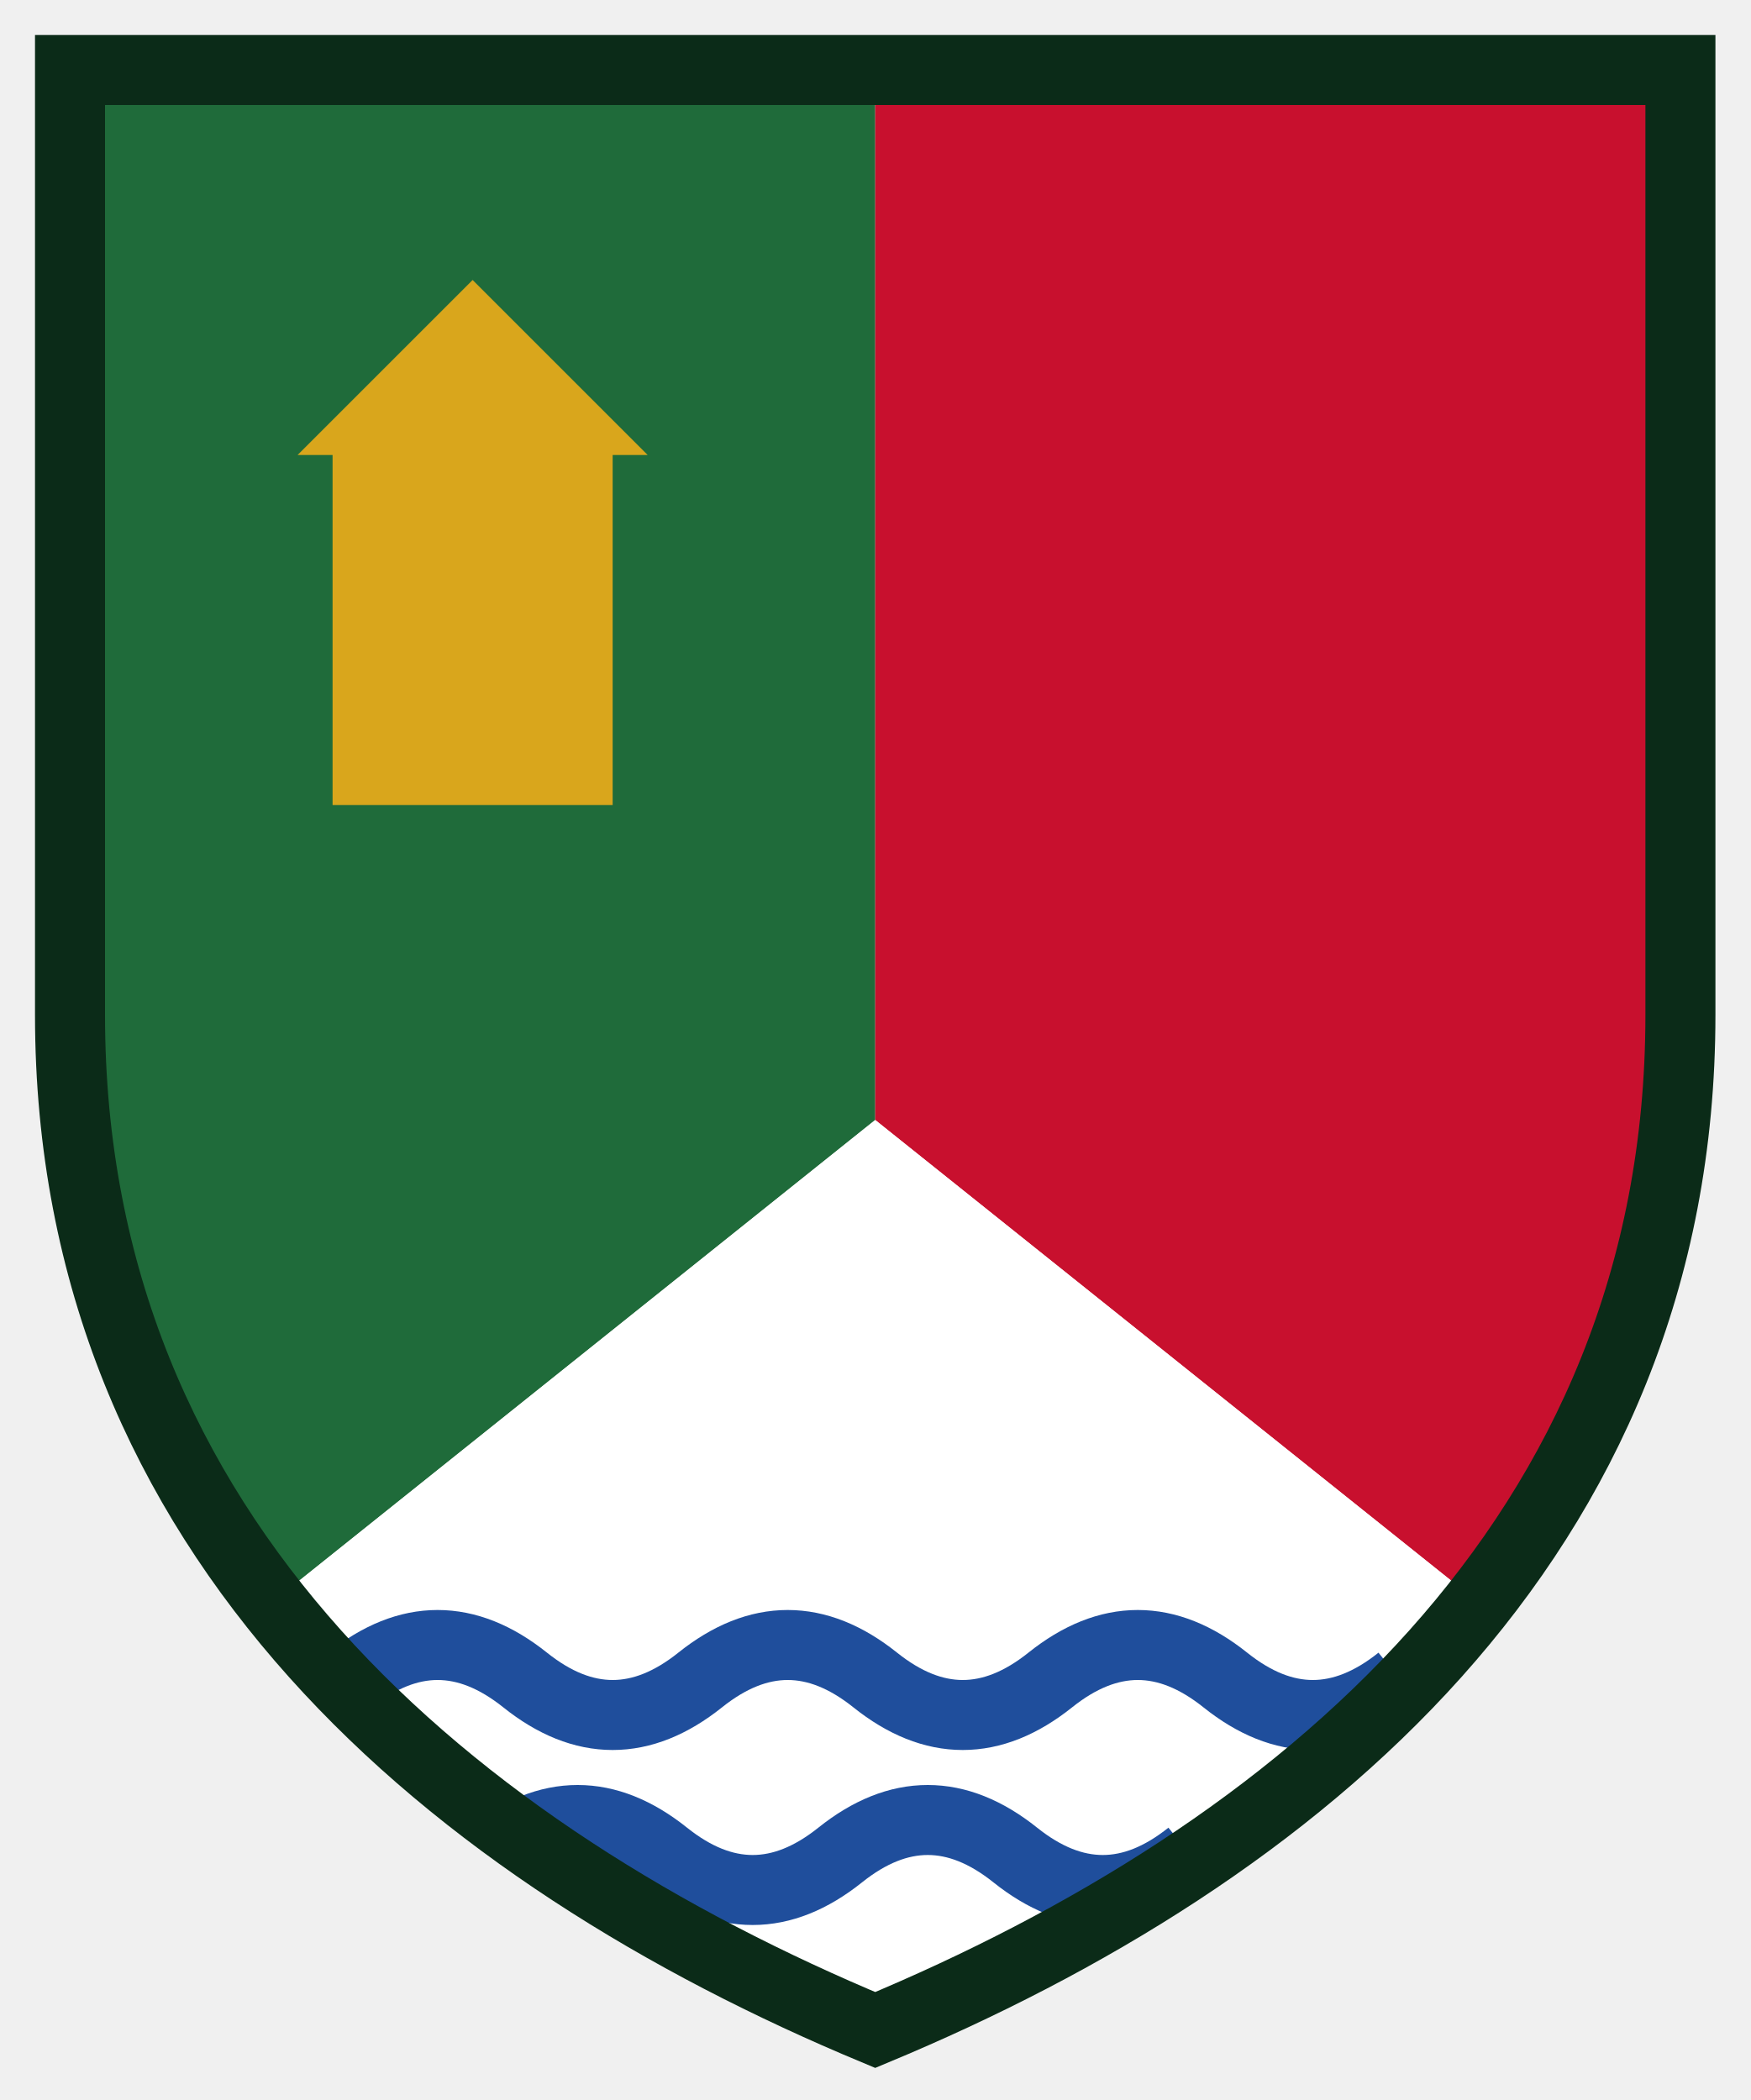
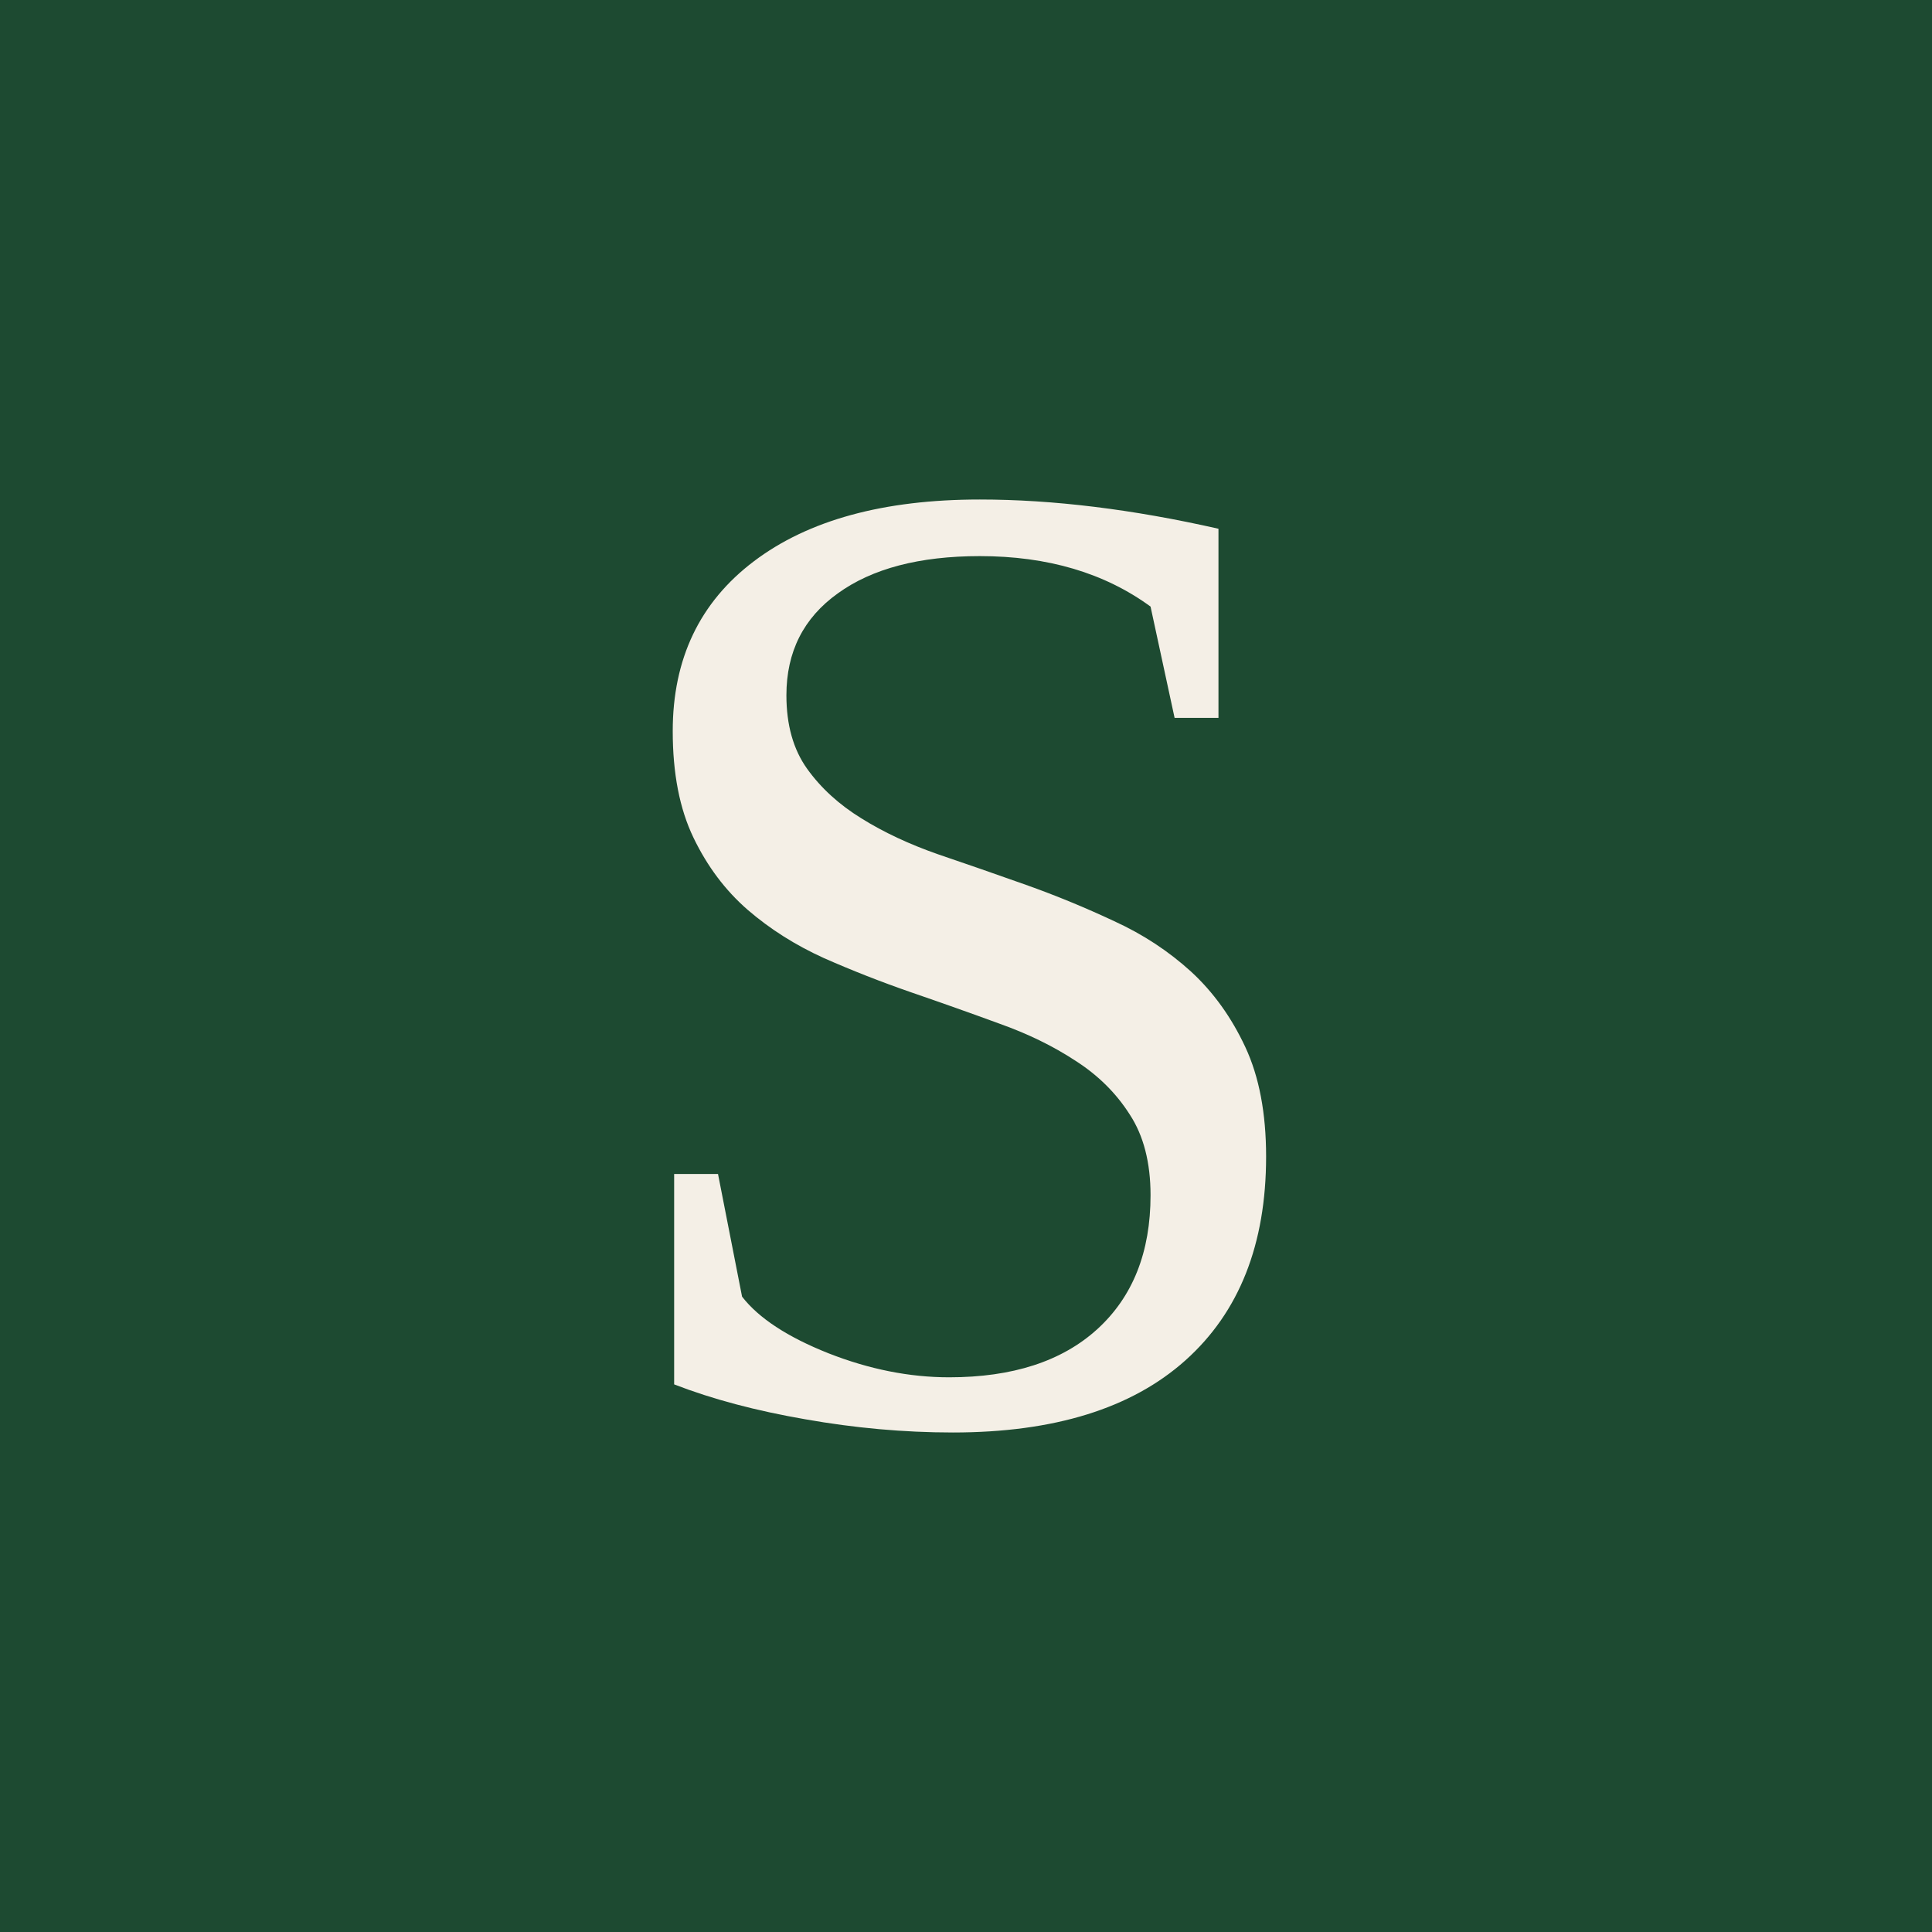
- <svg xmlns="http://www.w3.org/2000/svg" viewBox="0 0 100 120">
-   <defs>
-     <clipPath id="c">
-       <path d="M4 4H96V58C96 88 74 106 50 116C26 106 4 88 4 58Z" />
-     </clipPath>
-   </defs>
-   <g clip-path="url(#c)">
-     <path d="M0 0H50V64L0 104Z" fill="#1f6b3a" />
-     <path d="M50 0H100V104L50 64Z" fill="#c8102e" />
-     <path d="M0 104L50 64L100 104V120H0Z" fill="#fff" />
-     <path d="M17 26L27 16L37 26Z M19 26h16v20H19z" fill="#d9a61c" />
-     <g fill="none" stroke="#1f4e9c" stroke-width="4">
-       <path d="M20 96q5-4 10 0t10 0t10 0t10 0t10 0t10 0" />
-       <path d="M28 106q5-4 10 0t10 0t10 0t10 0" />
-     </g>
-   </g>
-   <path d="M4 4H96V58C96 88 74 106 50 116C26 106 4 88 4 58Z" fill="none" stroke="#0b2b18" stroke-width="4" />
+ <svg xmlns="http://www.w3.org/2000/svg" viewBox="0 0 64 64">
+   <rect width="64" height="64" fill="#1d4a31" />
+   <text x="32" y="47" text-anchor="middle" font-family="Georgia, 'Times New Roman', serif" font-size="46" fill="#f4efe6">S</text>
</svg>
